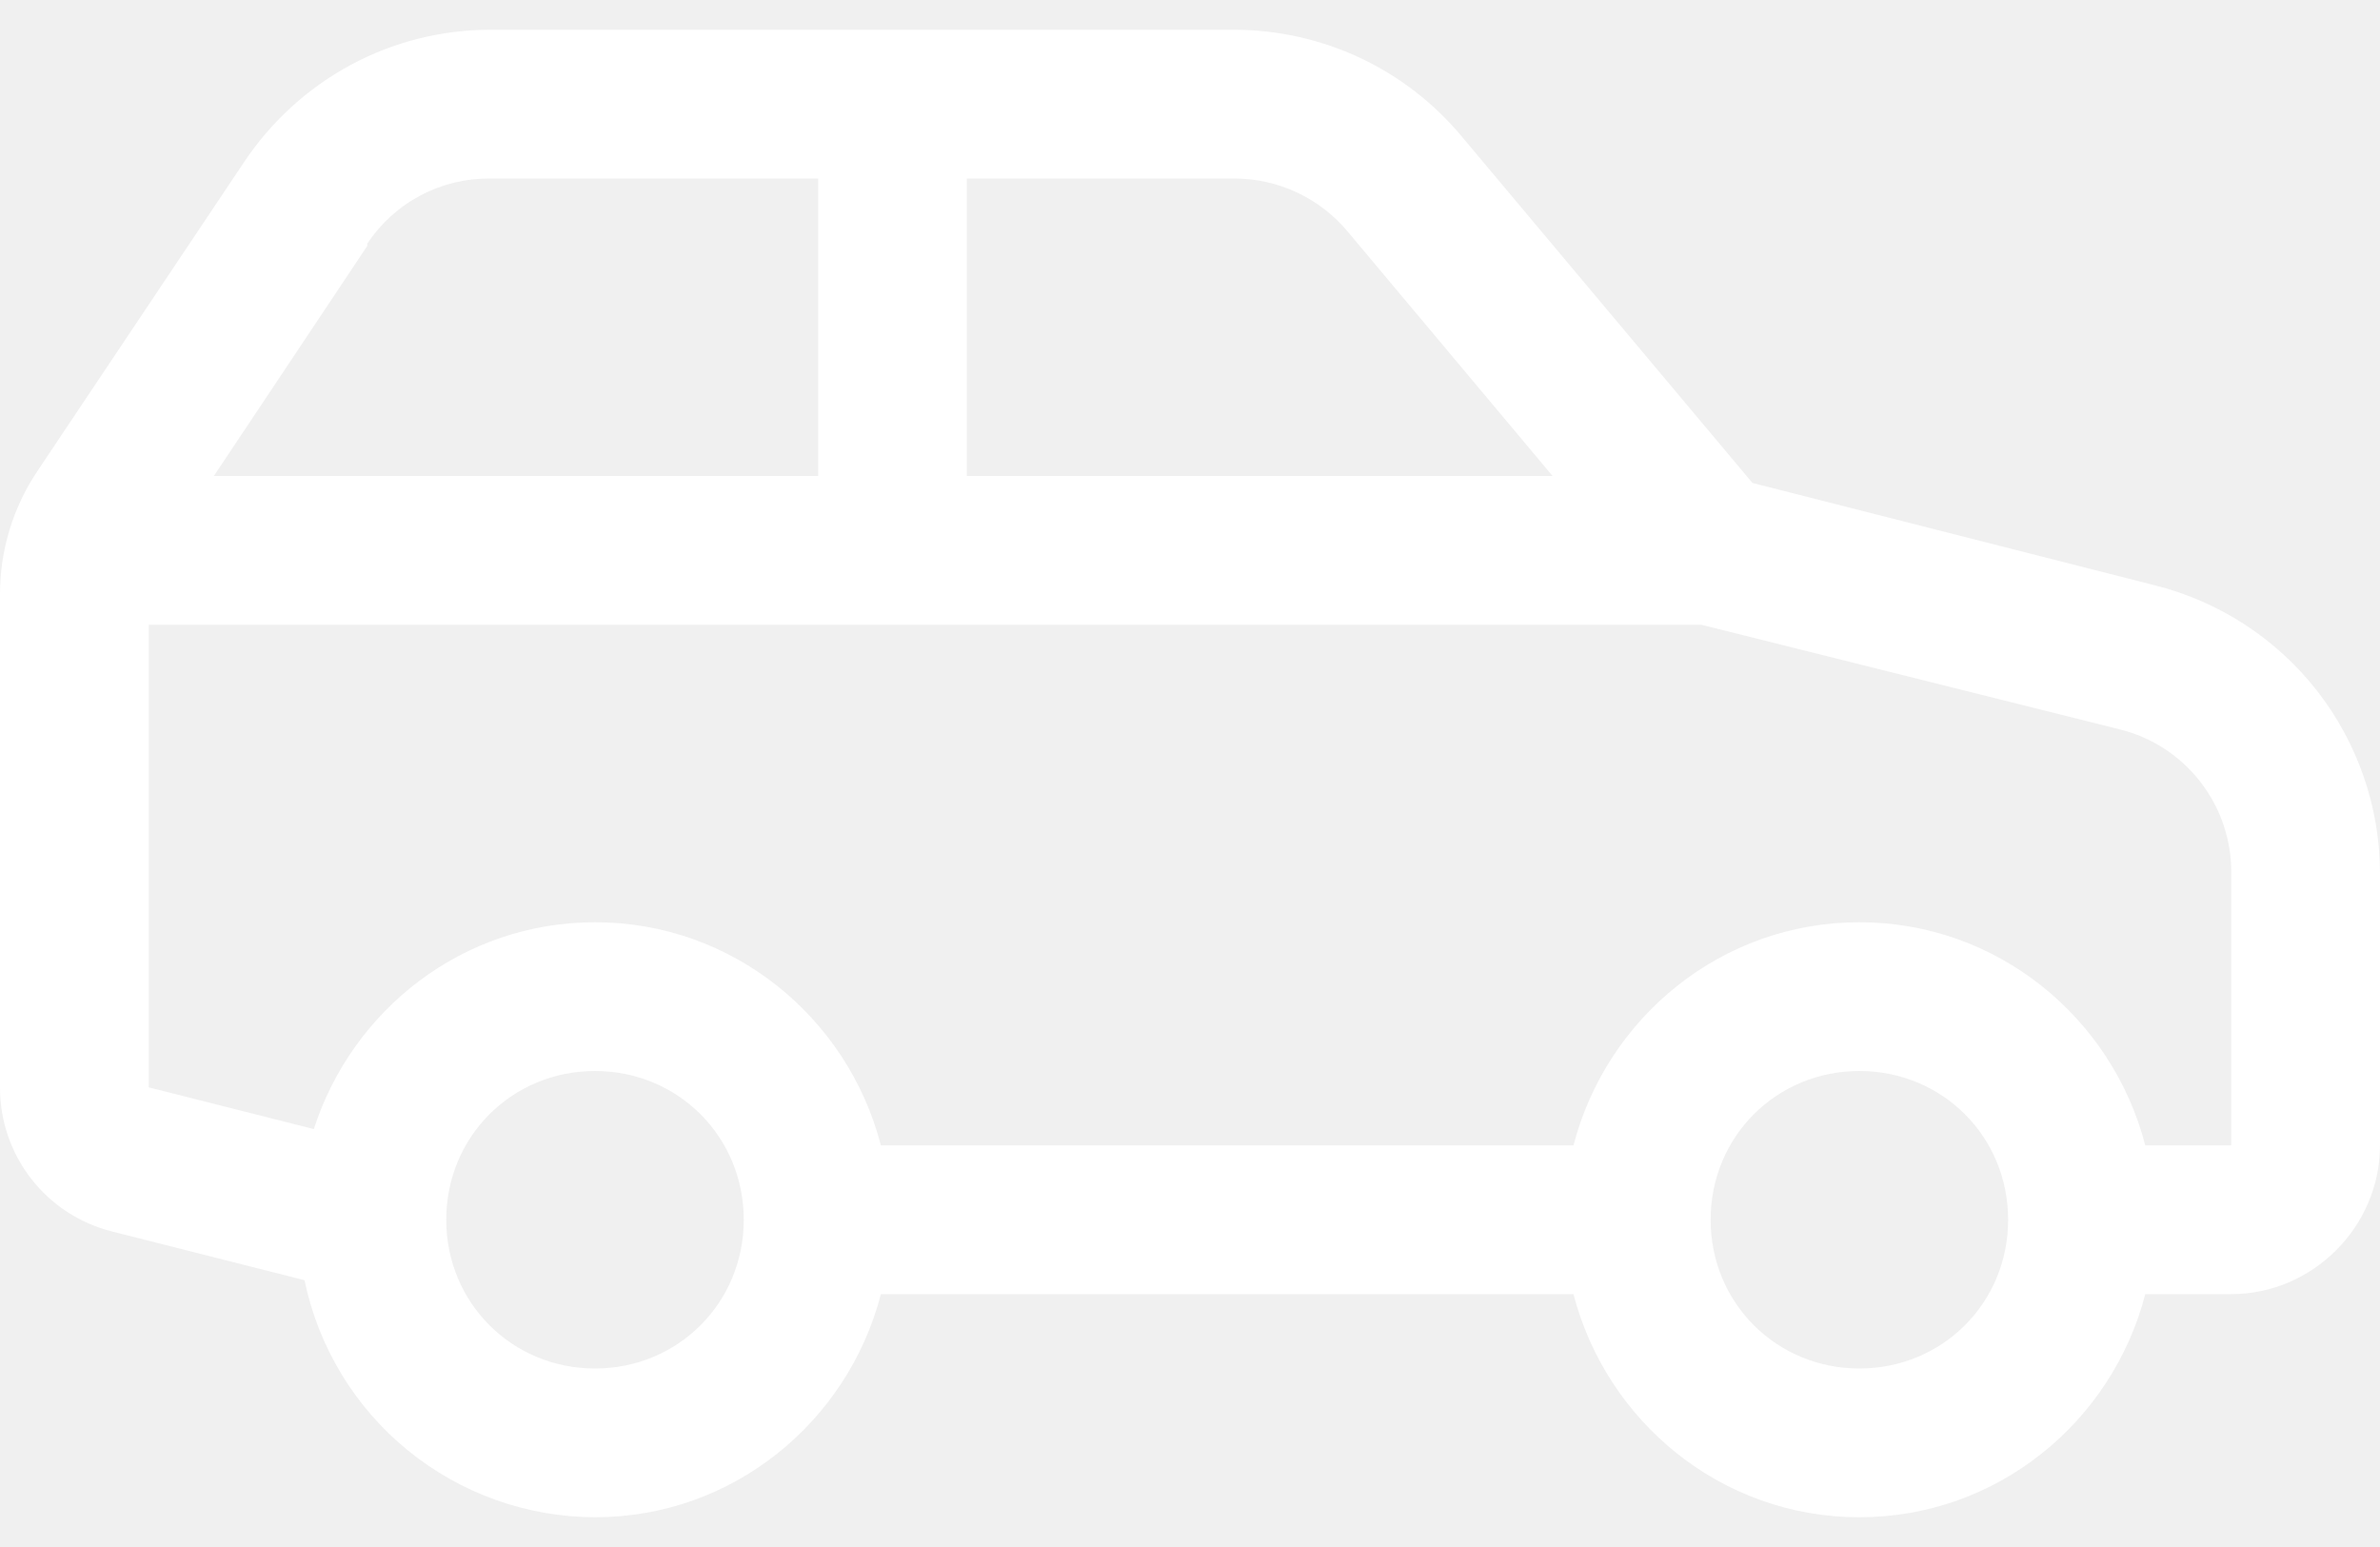
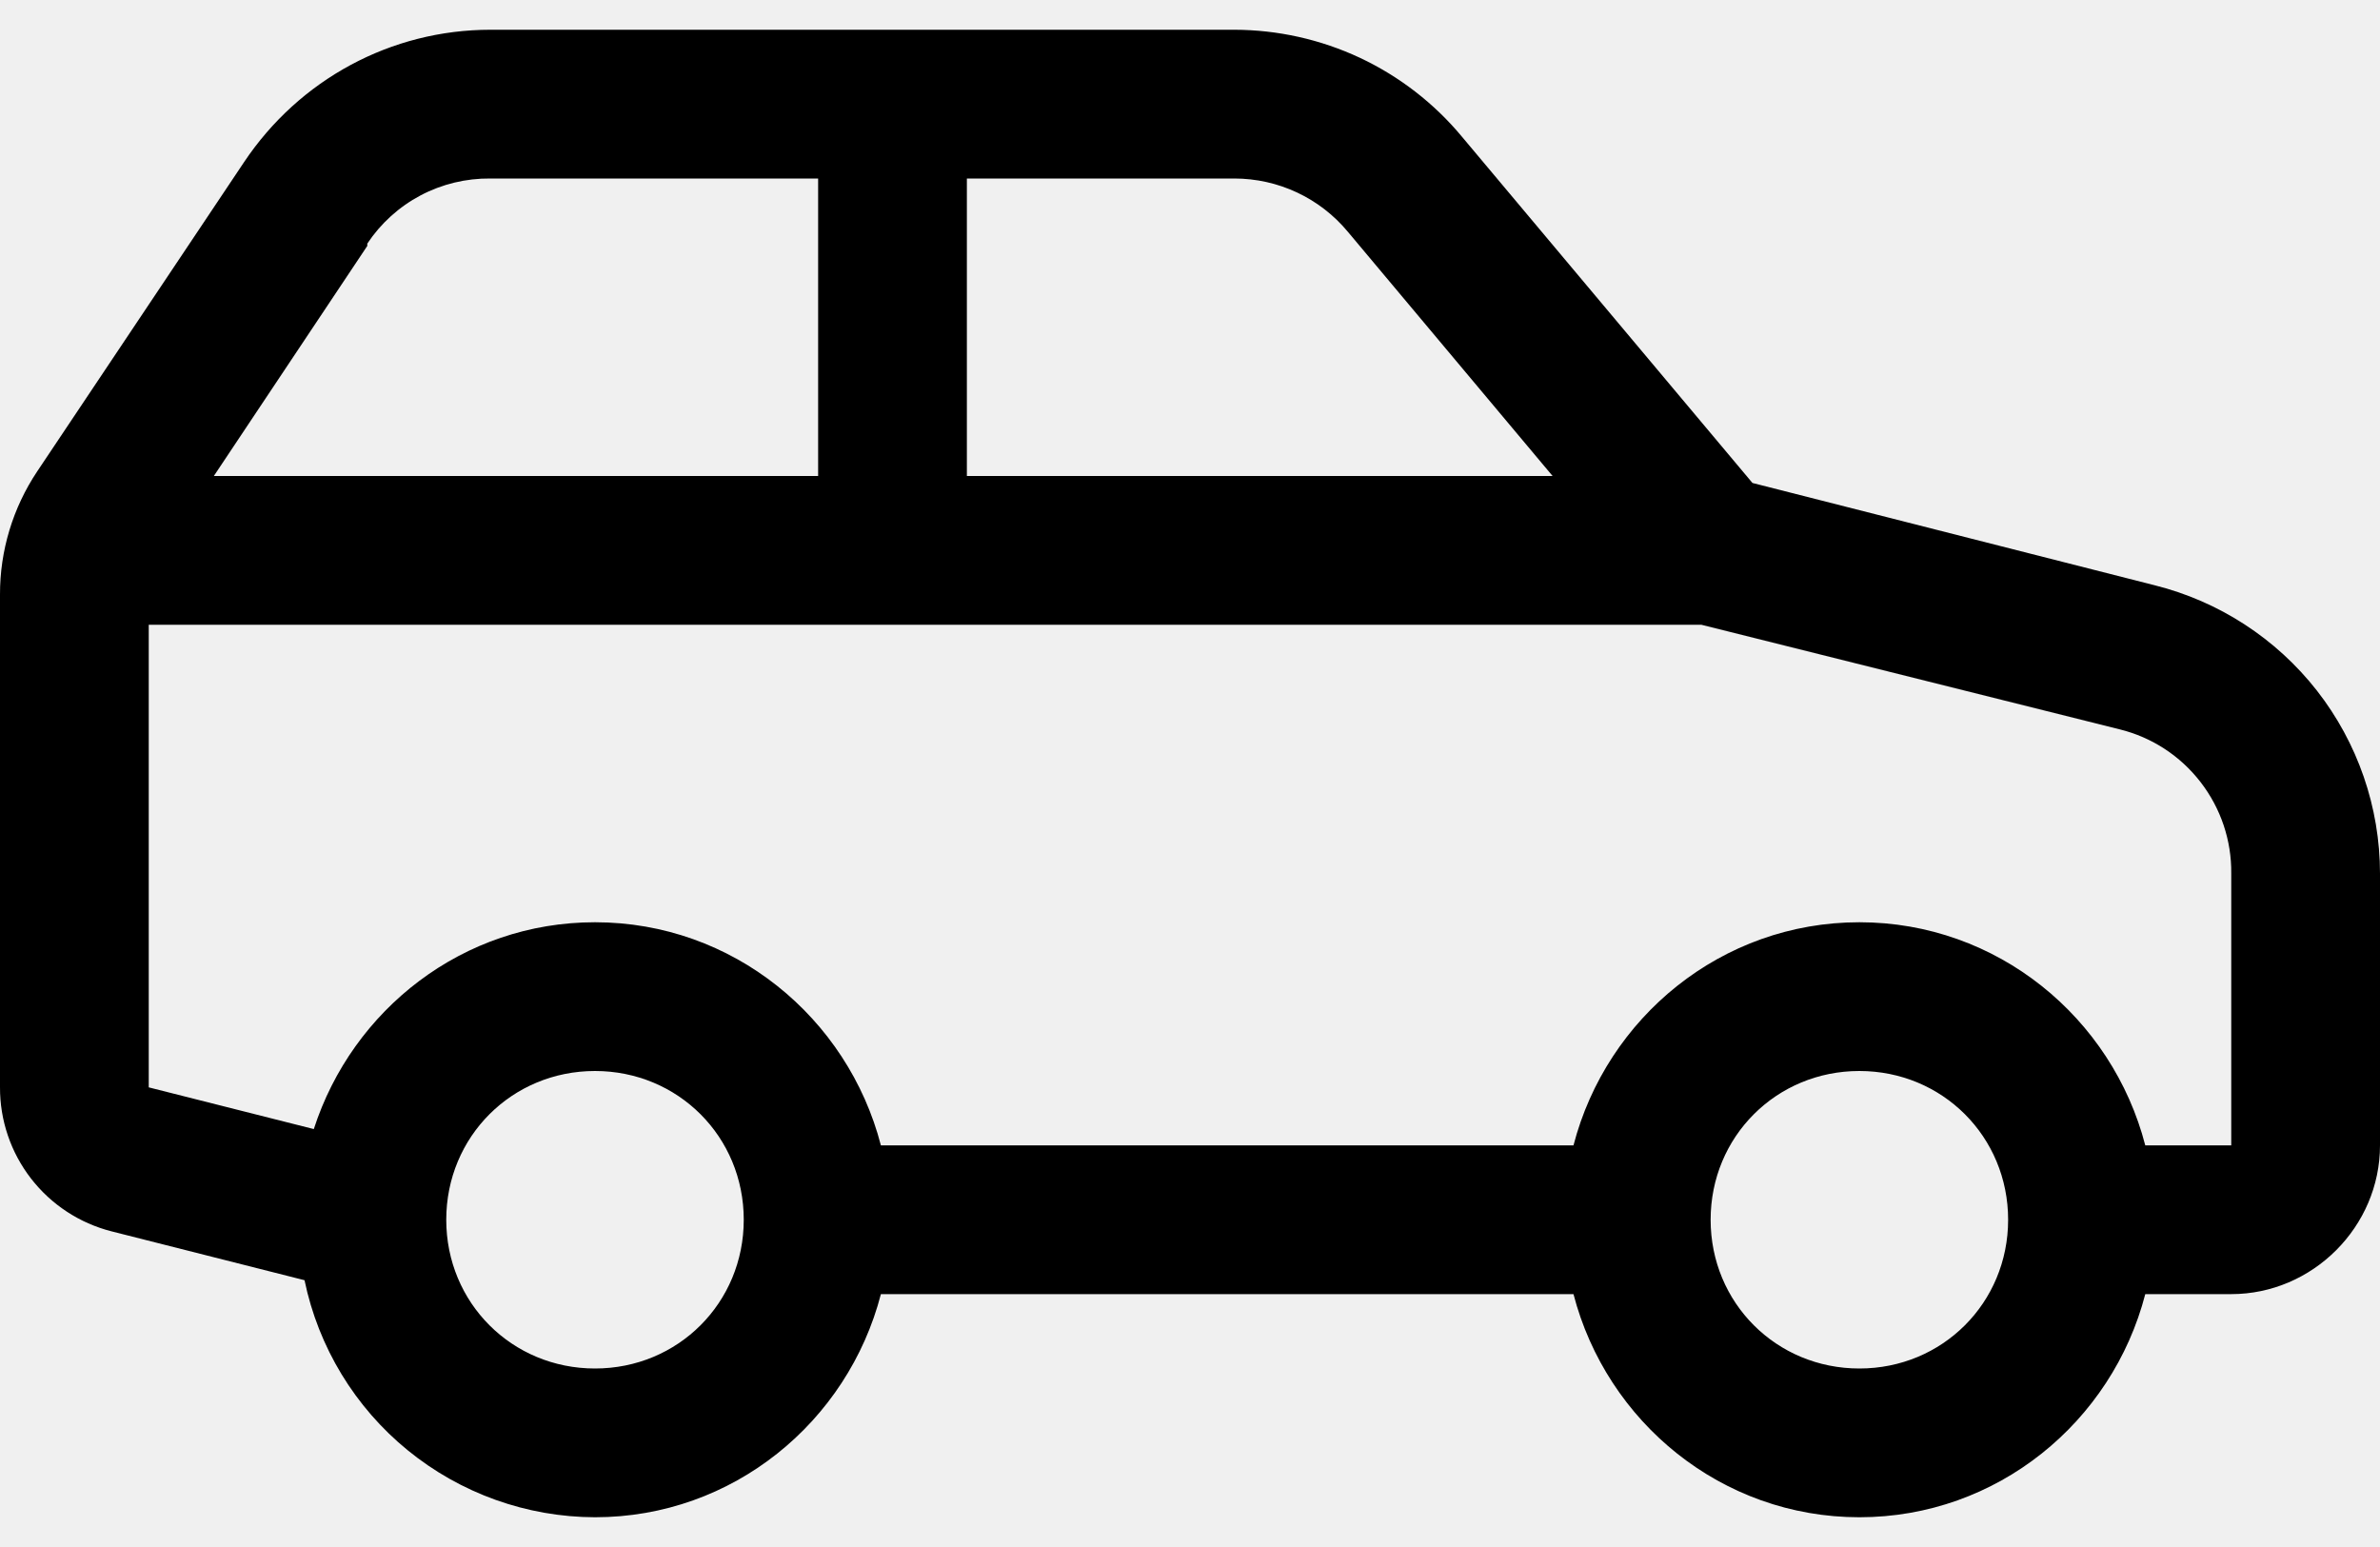
- <svg xmlns="http://www.w3.org/2000/svg" width="40" height="26" viewBox="0 0 40 26" fill="none">
-   <path d="M8.243 0.5C6.573 0.5 5.03 1.335 4.101 2.726L0.625 7.923C0.216 8.535 -0.002 9.256 2.14722e-05 9.992V18.274C-0.002 18.829 0.181 19.368 0.521 19.807C0.861 20.246 1.337 20.558 1.875 20.695L5.118 21.516C5.351 22.64 5.963 23.649 6.852 24.374C7.741 25.099 8.853 25.497 10 25.5C12.315 25.5 14.248 23.899 14.805 21.75H26.445C27.003 23.899 28.935 25.5 31.25 25.5C33.565 25.5 35.498 23.899 36.055 21.75H37.5C38.867 21.75 40 20.617 40 19.25V14.68C39.999 13.566 39.625 12.484 38.939 11.606C38.252 10.729 37.292 10.106 36.211 9.836L29.453 8.117L24.57 2.297C24.103 1.735 23.518 1.283 22.857 0.972C22.195 0.662 21.473 0.501 20.742 0.5H8.243ZM8.243 3H13.75V8H3.594L6.173 4.133V4.094C6.399 3.754 6.707 3.475 7.068 3.284C7.429 3.093 7.833 2.996 8.241 3H8.243ZM16.25 3H20.742C21.484 3 22.183 3.328 22.656 3.899L26.094 8H16.25V3ZM2.5 10.5H28.594L35.625 12.258C36.165 12.391 36.643 12.703 36.983 13.143C37.324 13.583 37.506 14.124 37.5 14.68V19.25H36.055C35.498 17.101 33.565 15.5 31.25 15.5C28.935 15.5 27.003 17.101 26.445 19.25H14.805C14.248 17.101 12.315 15.5 10 15.5C7.784 15.5 5.923 16.965 5.274 18.976L2.5 18.275V10.5ZM10 18C11.396 18 12.5 19.104 12.5 20.5C12.5 21.896 11.396 23 10 23C8.604 23 7.5 21.896 7.5 20.5C7.5 19.104 8.604 18 10 18ZM31.25 18C32.646 18 33.75 19.104 33.75 20.5C33.75 21.896 32.646 23 31.25 23C29.854 23 28.75 21.896 28.75 20.5C28.75 19.104 29.854 18 31.25 18Z" fill="white" />
+ <svg xmlns="http://www.w3.org/2000/svg" width="40" height="26" viewBox="0 0 40 26" fill="black">
+   <path d="M8.243 0.5C6.573 0.5 5.03 1.335 4.101 2.726L0.625 7.923C0.216 8.535 -0.002 9.256 2.14722e-05 9.992V18.274C-0.002 18.829 0.181 19.368 0.521 19.807C0.861 20.246 1.337 20.558 1.875 20.695L5.118 21.516C5.351 22.64 5.963 23.649 6.852 24.374C7.741 25.099 8.853 25.497 10 25.5C12.315 25.5 14.248 23.899 14.805 21.75H26.445C27.003 23.899 28.935 25.5 31.25 25.5C33.565 25.5 35.498 23.899 36.055 21.75H37.5C38.867 21.75 40 20.617 40 19.25V14.68C39.999 13.566 39.625 12.484 38.939 11.606C38.252 10.729 37.292 10.106 36.211 9.836L29.453 8.117L24.57 2.297C24.103 1.735 23.518 1.283 22.857 0.972C22.195 0.662 21.473 0.501 20.742 0.5H8.243ZM8.243 3H13.75V8H3.594L6.173 4.133V4.094C6.399 3.754 6.707 3.475 7.068 3.284C7.429 3.093 7.833 2.996 8.241 3H8.243ZM16.25 3H20.742C21.484 3 22.183 3.328 22.656 3.899L26.094 8H16.25V3ZM2.5 10.5H28.594L35.625 12.258C36.165 12.391 36.643 12.703 36.983 13.143C37.324 13.583 37.506 14.124 37.5 14.68V19.25H36.055C35.498 17.101 33.565 15.5 31.25 15.5C28.935 15.5 27.003 17.101 26.445 19.25H14.805C14.248 17.101 12.315 15.5 10 15.5C7.784 15.5 5.923 16.965 5.274 18.976L2.5 18.275V10.5ZM10 18C11.396 18 12.5 19.104 12.5 20.5C12.5 21.896 11.396 23 10 23C8.604 23 7.5 21.896 7.5 20.5C7.5 19.104 8.604 18 10 18ZM31.25 18C32.646 18 33.75 19.104 33.75 20.5C33.75 21.896 32.646 23 31.25 23C29.854 23 28.75 21.896 28.75 20.5C28.75 19.104 29.854 18 31.25 18Z" fill="black" />
</svg>
